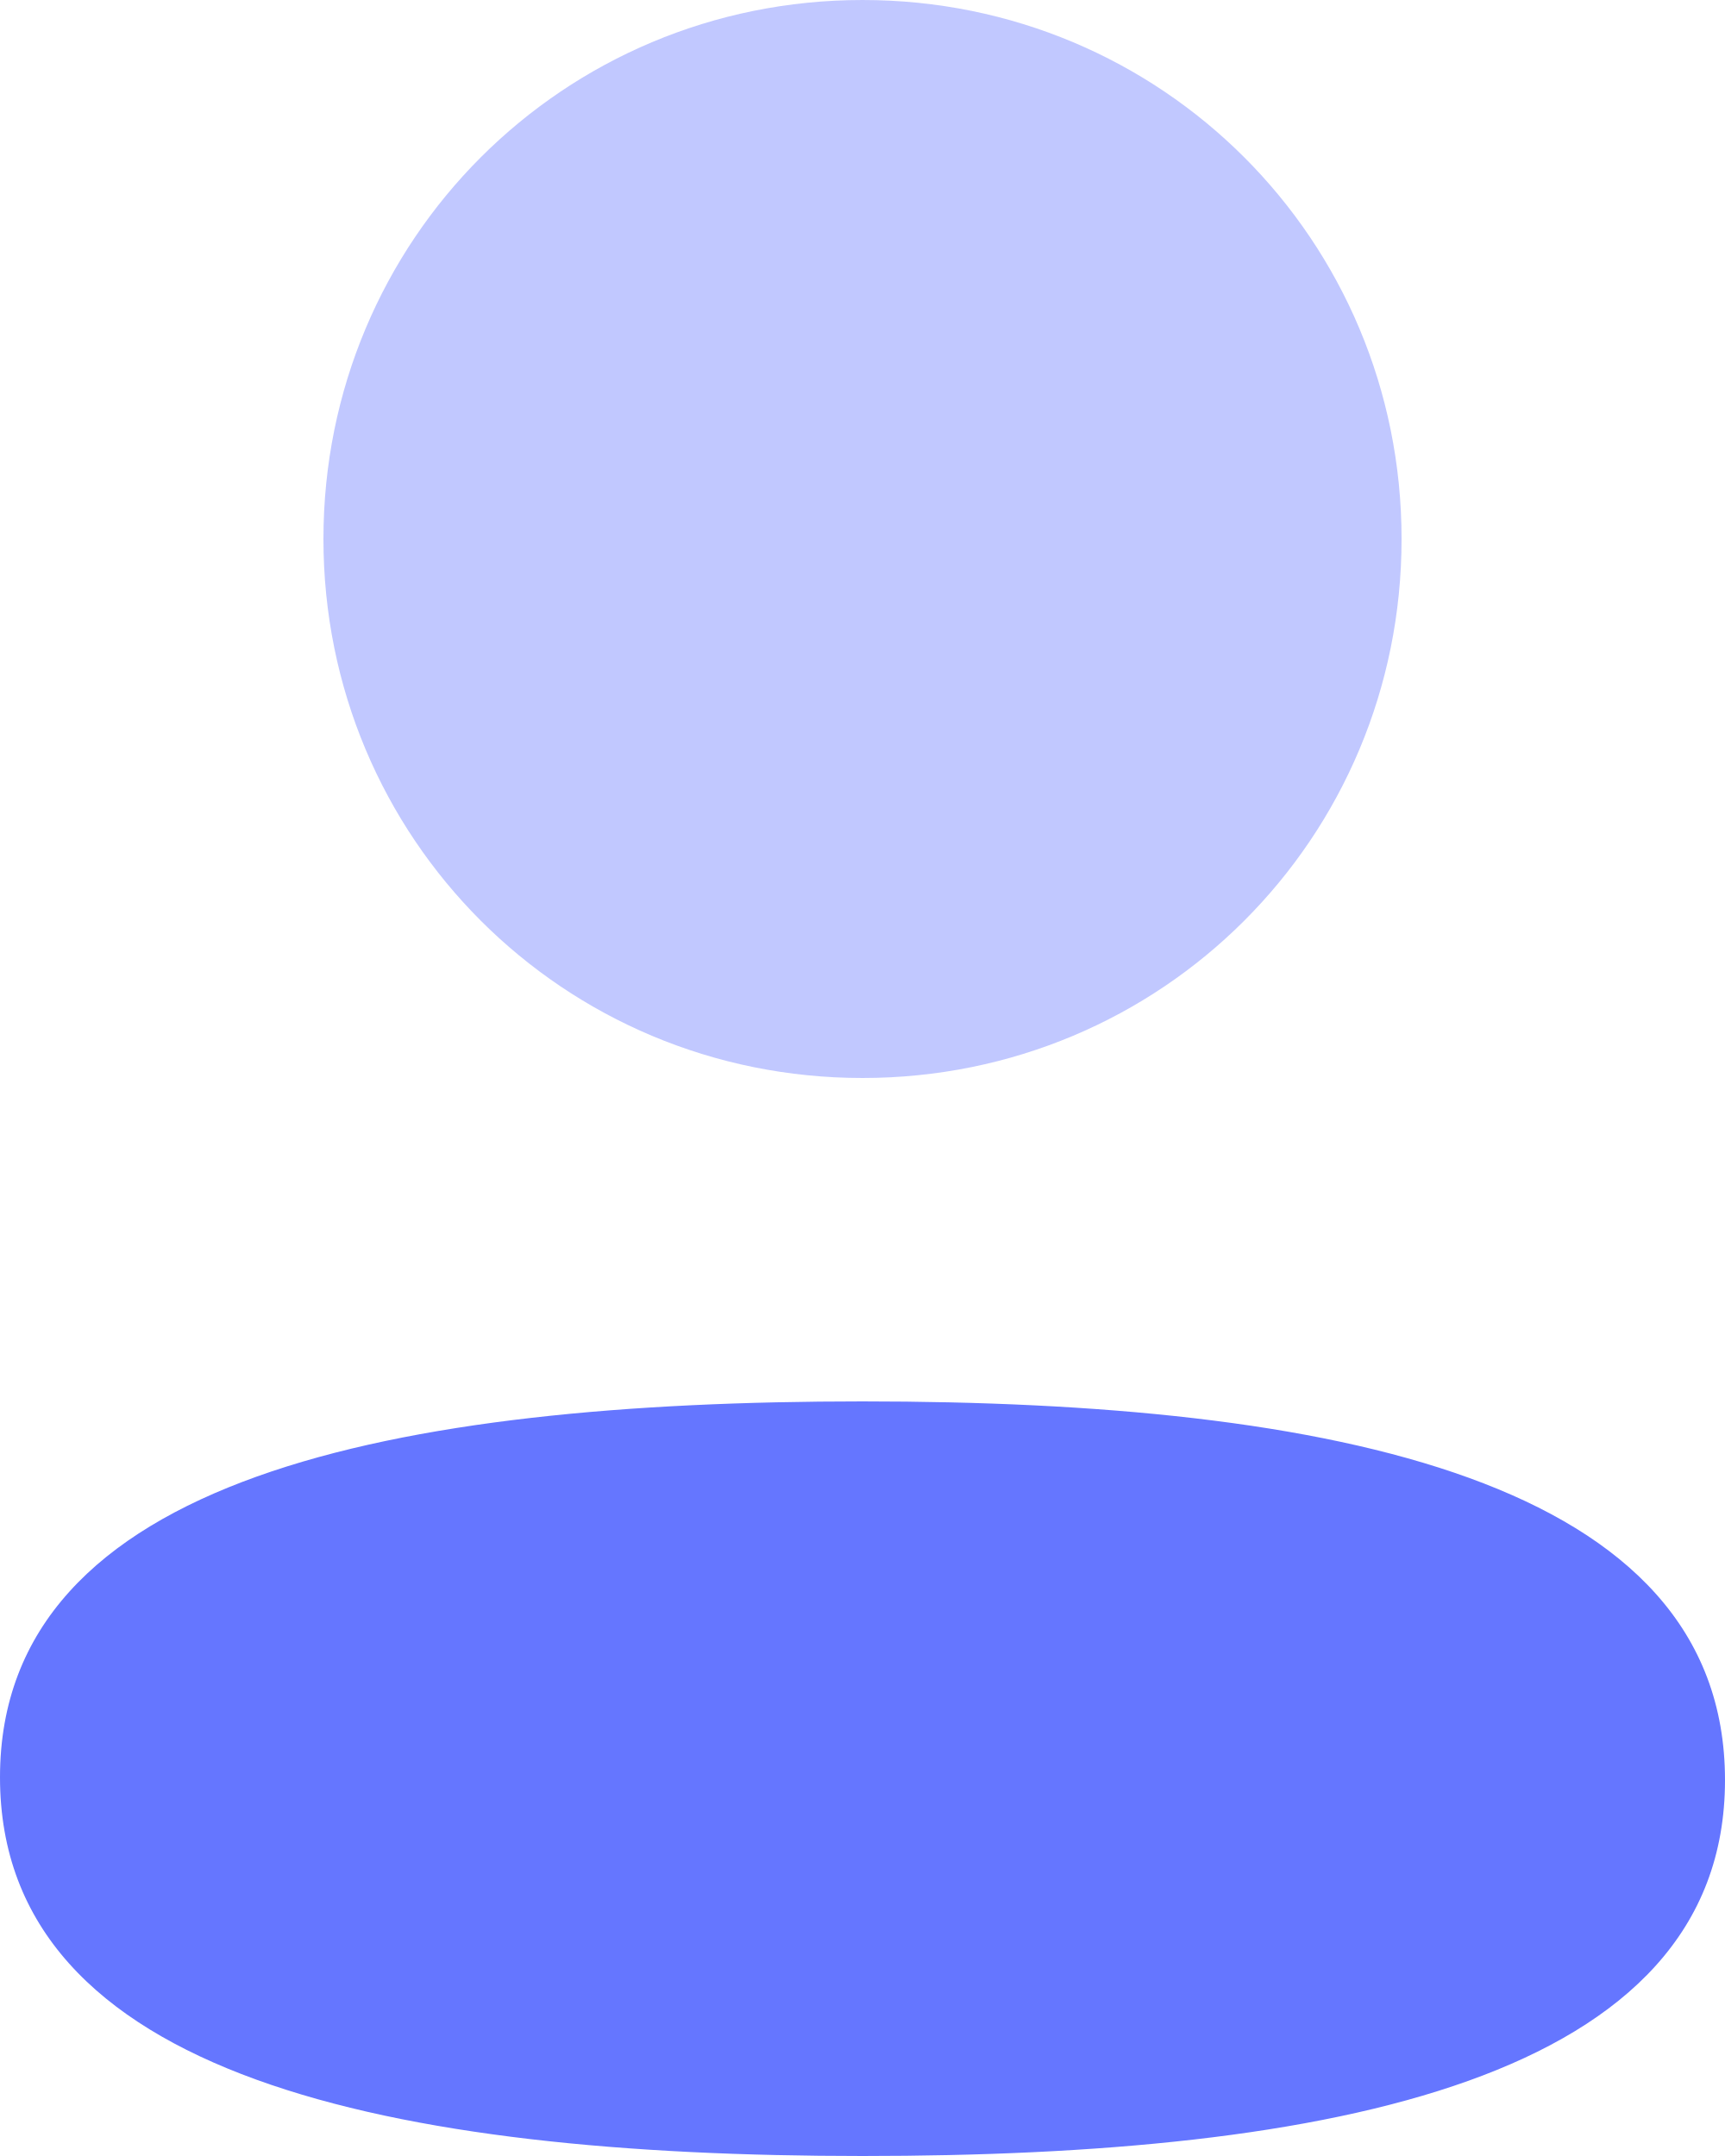
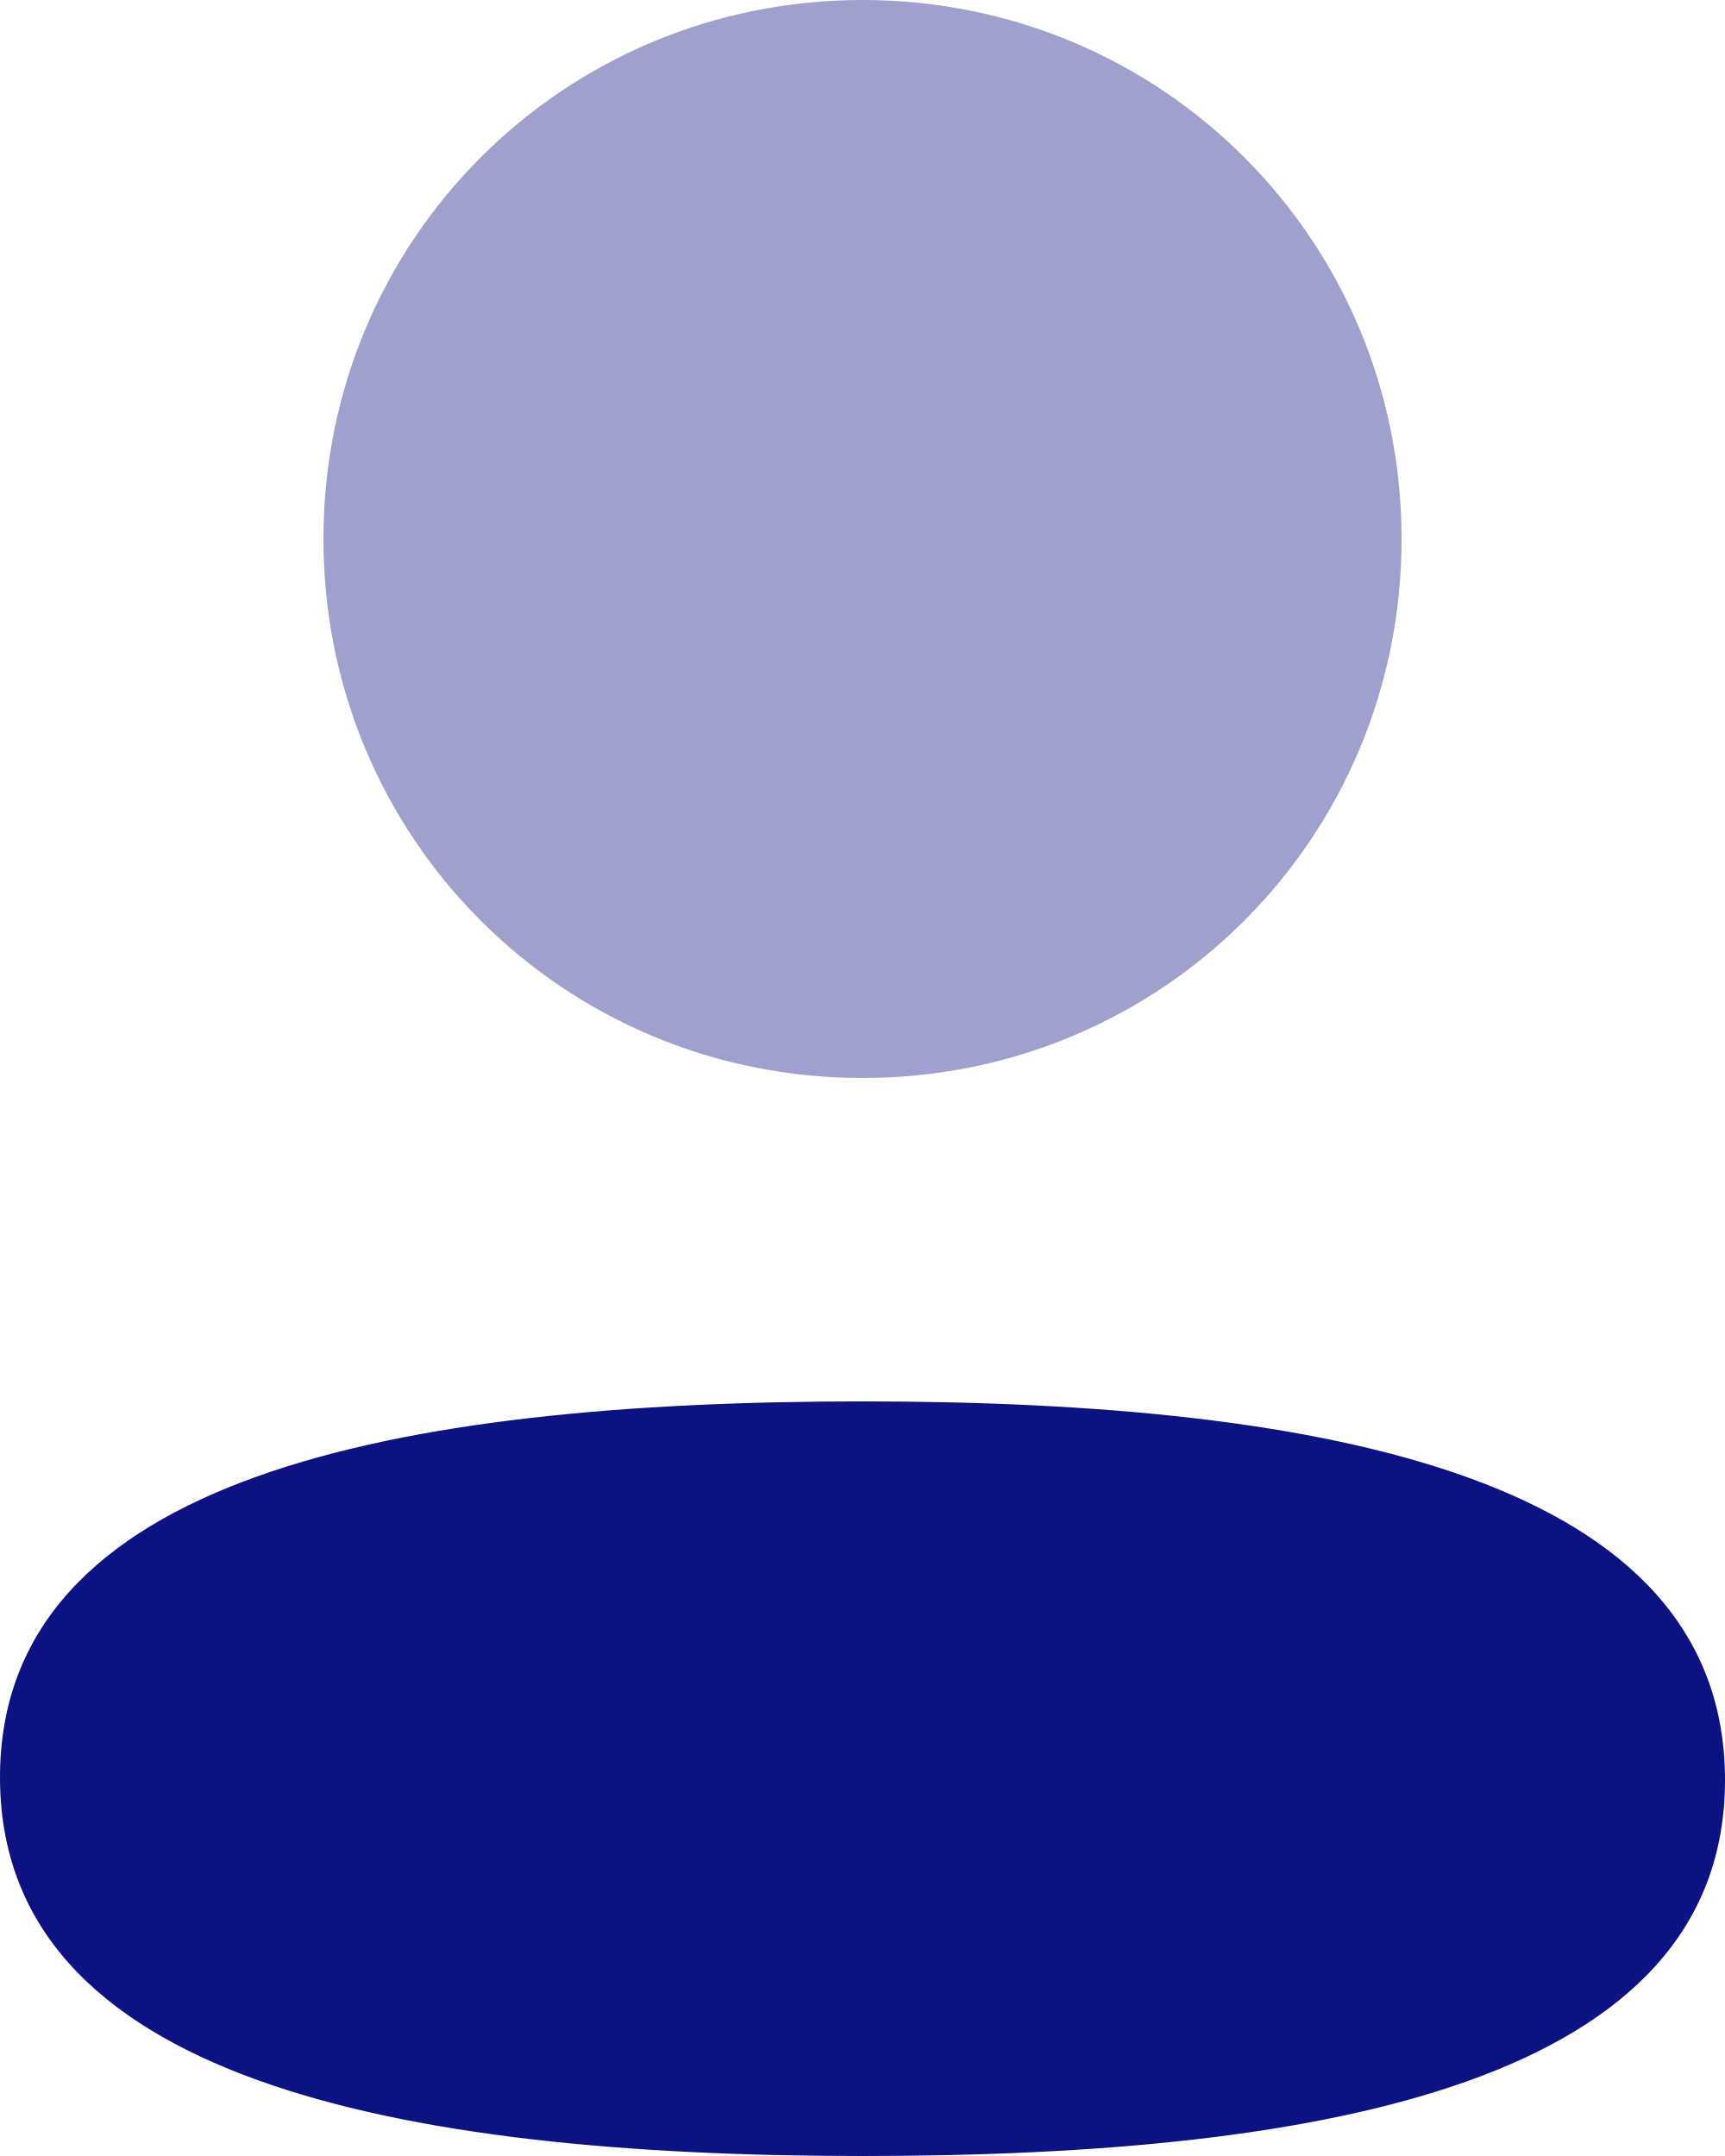
<svg xmlns="http://www.w3.org/2000/svg" width="16" height="20" viewBox="0 0 16 20" fill="none">
-   <path d="M8 13C3.685 13 0 13.697 0 16.487C0 19.278 3.662 20 8 20C12.315 20 16 19.304 16 16.513C16 13.722 12.339 13 8 13Z" fill="#6576FF" />
-   <path opacity="0.4" d="M8 10C10.776 10 13 7.775 13 5C13 2.225 10.776 0 8 0C5.225 0 3 2.225 3 5C3 7.775 5.225 10 8 10Z" fill="#6576FF" />
+   <path d="M8 13C3.685 13 0 13.697 0 16.487C0 19.278 3.662 20 8 20C12.315 20 16 19.304 16 16.513C16 13.722 12.339 13 8 13Z" fill="#0D1282" />
+   <path opacity="0.4" d="M8 10C10.776 10 13 7.775 13 5C13 2.225 10.776 0 8 0C5.225 0 3 2.225 3 5C3 7.775 5.225 10 8 10Z" fill="#0D1282" />
</svg>
